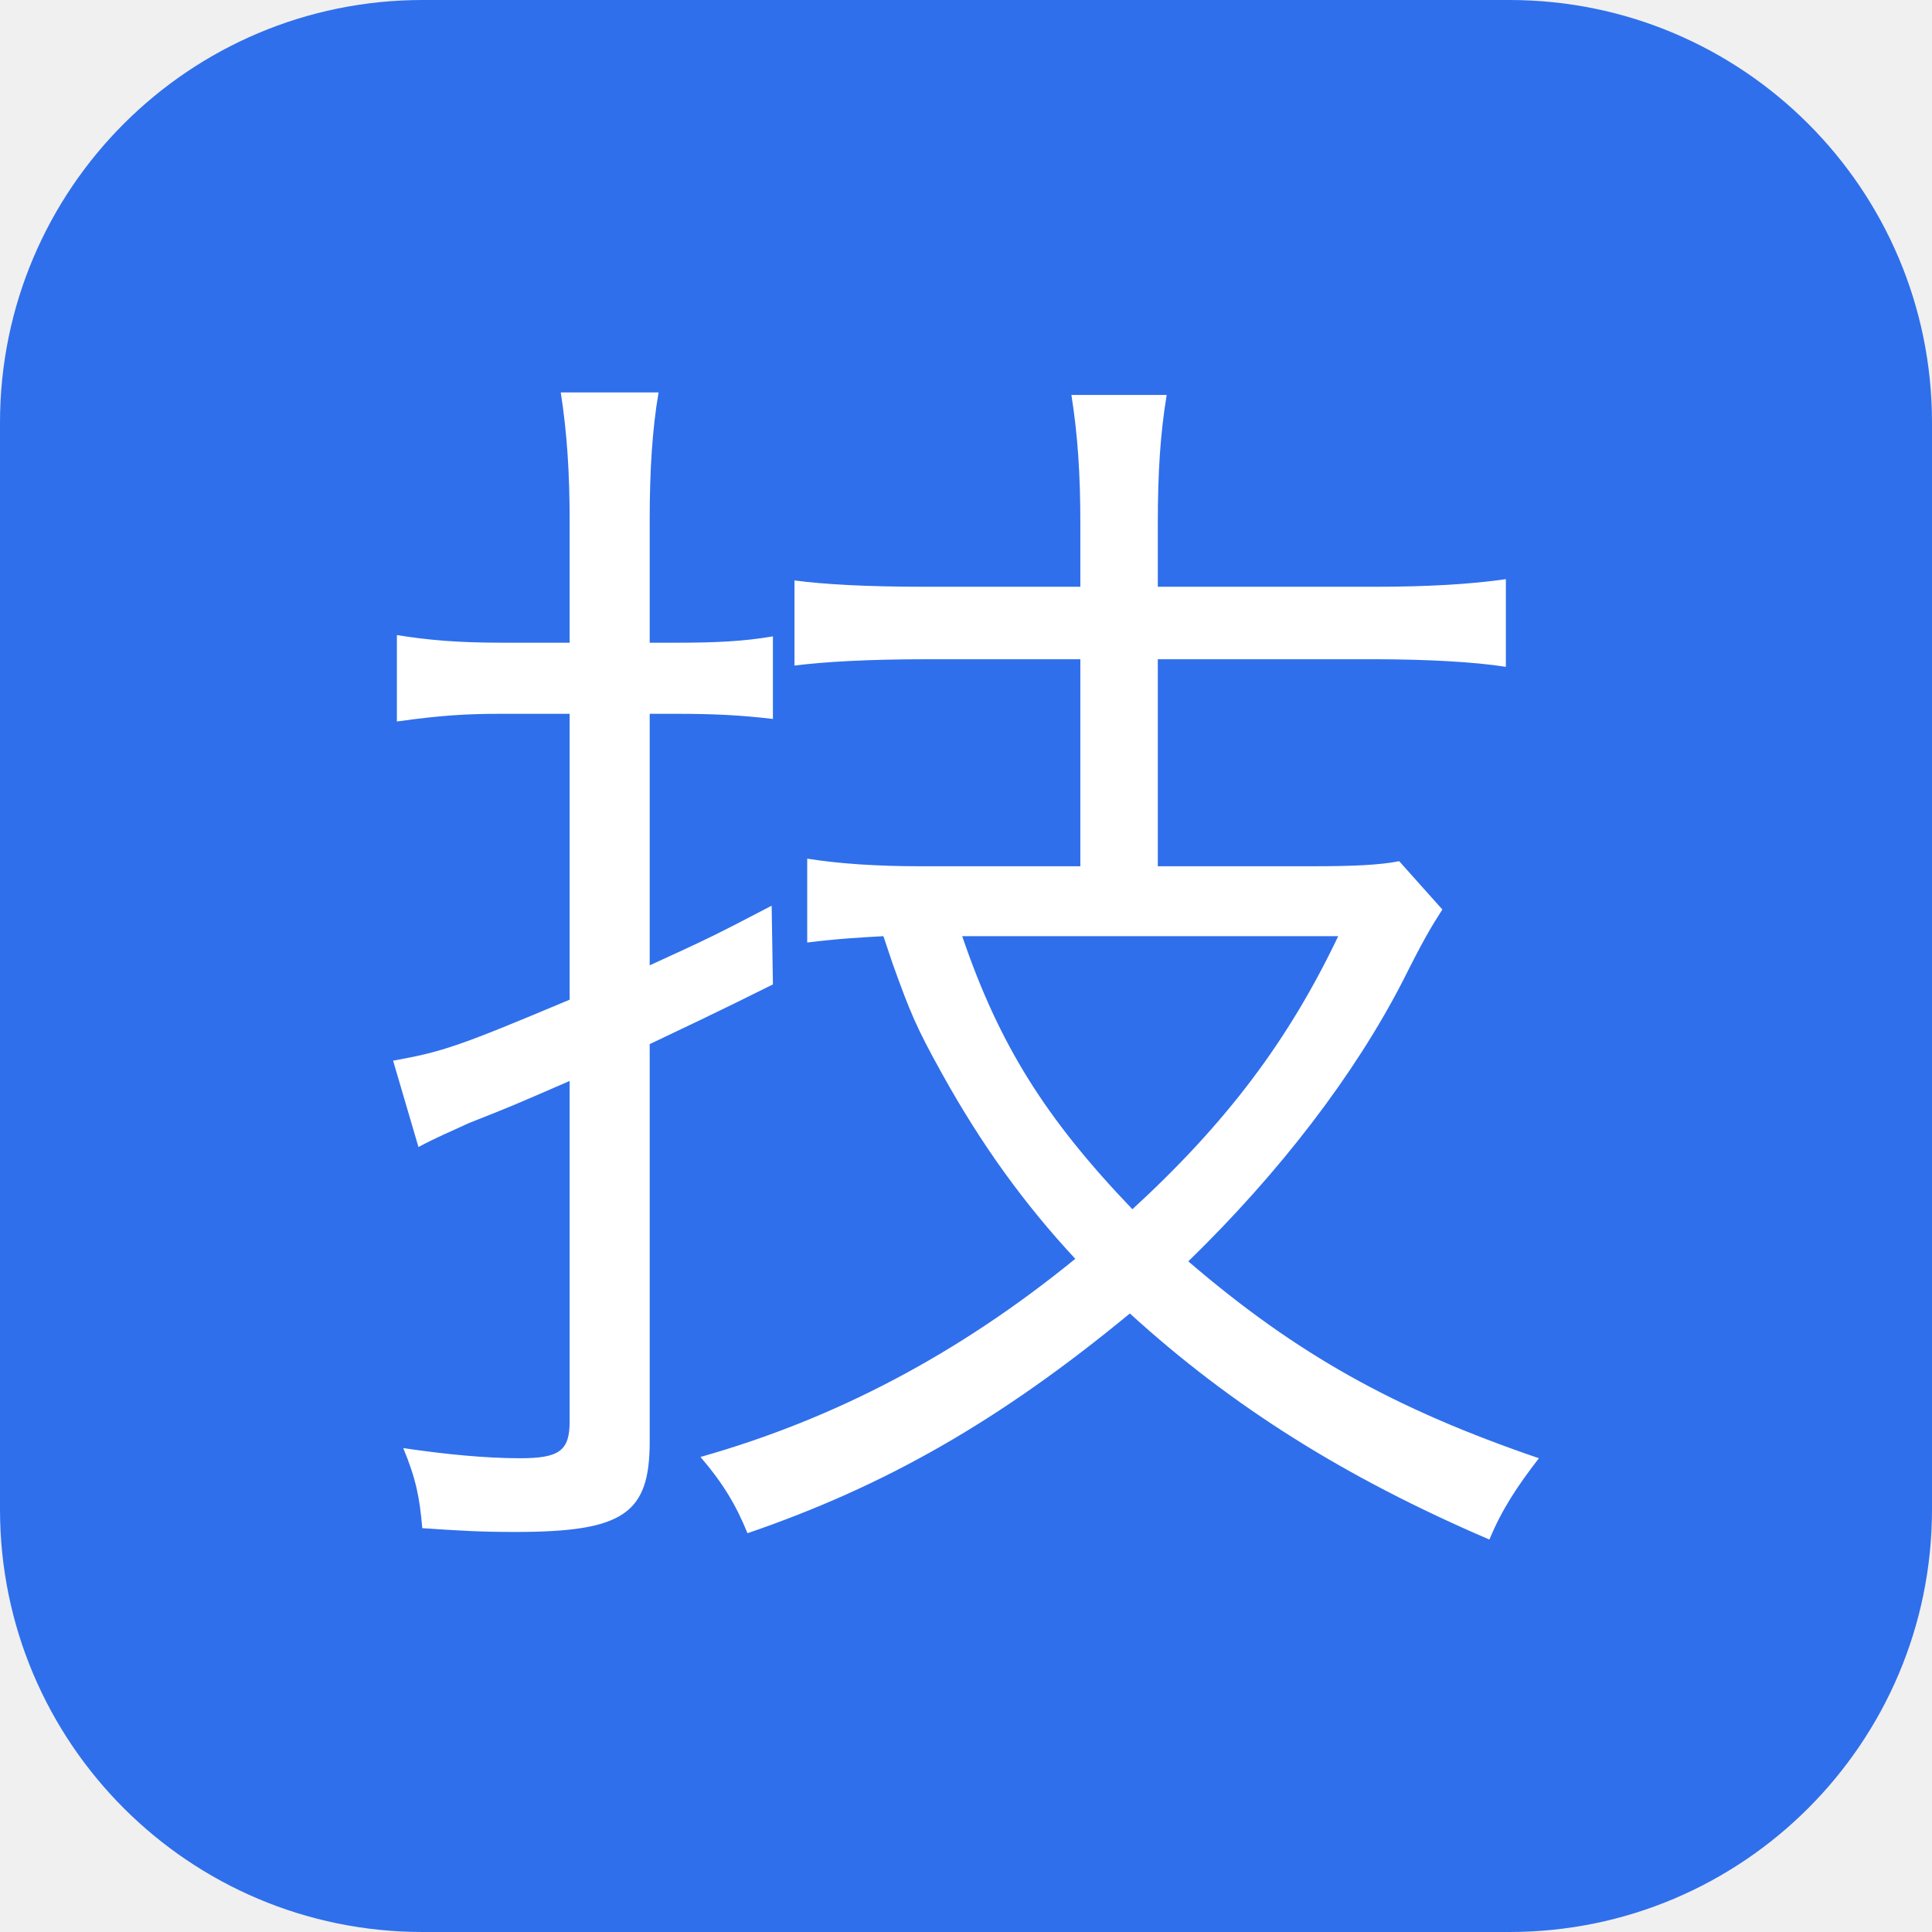
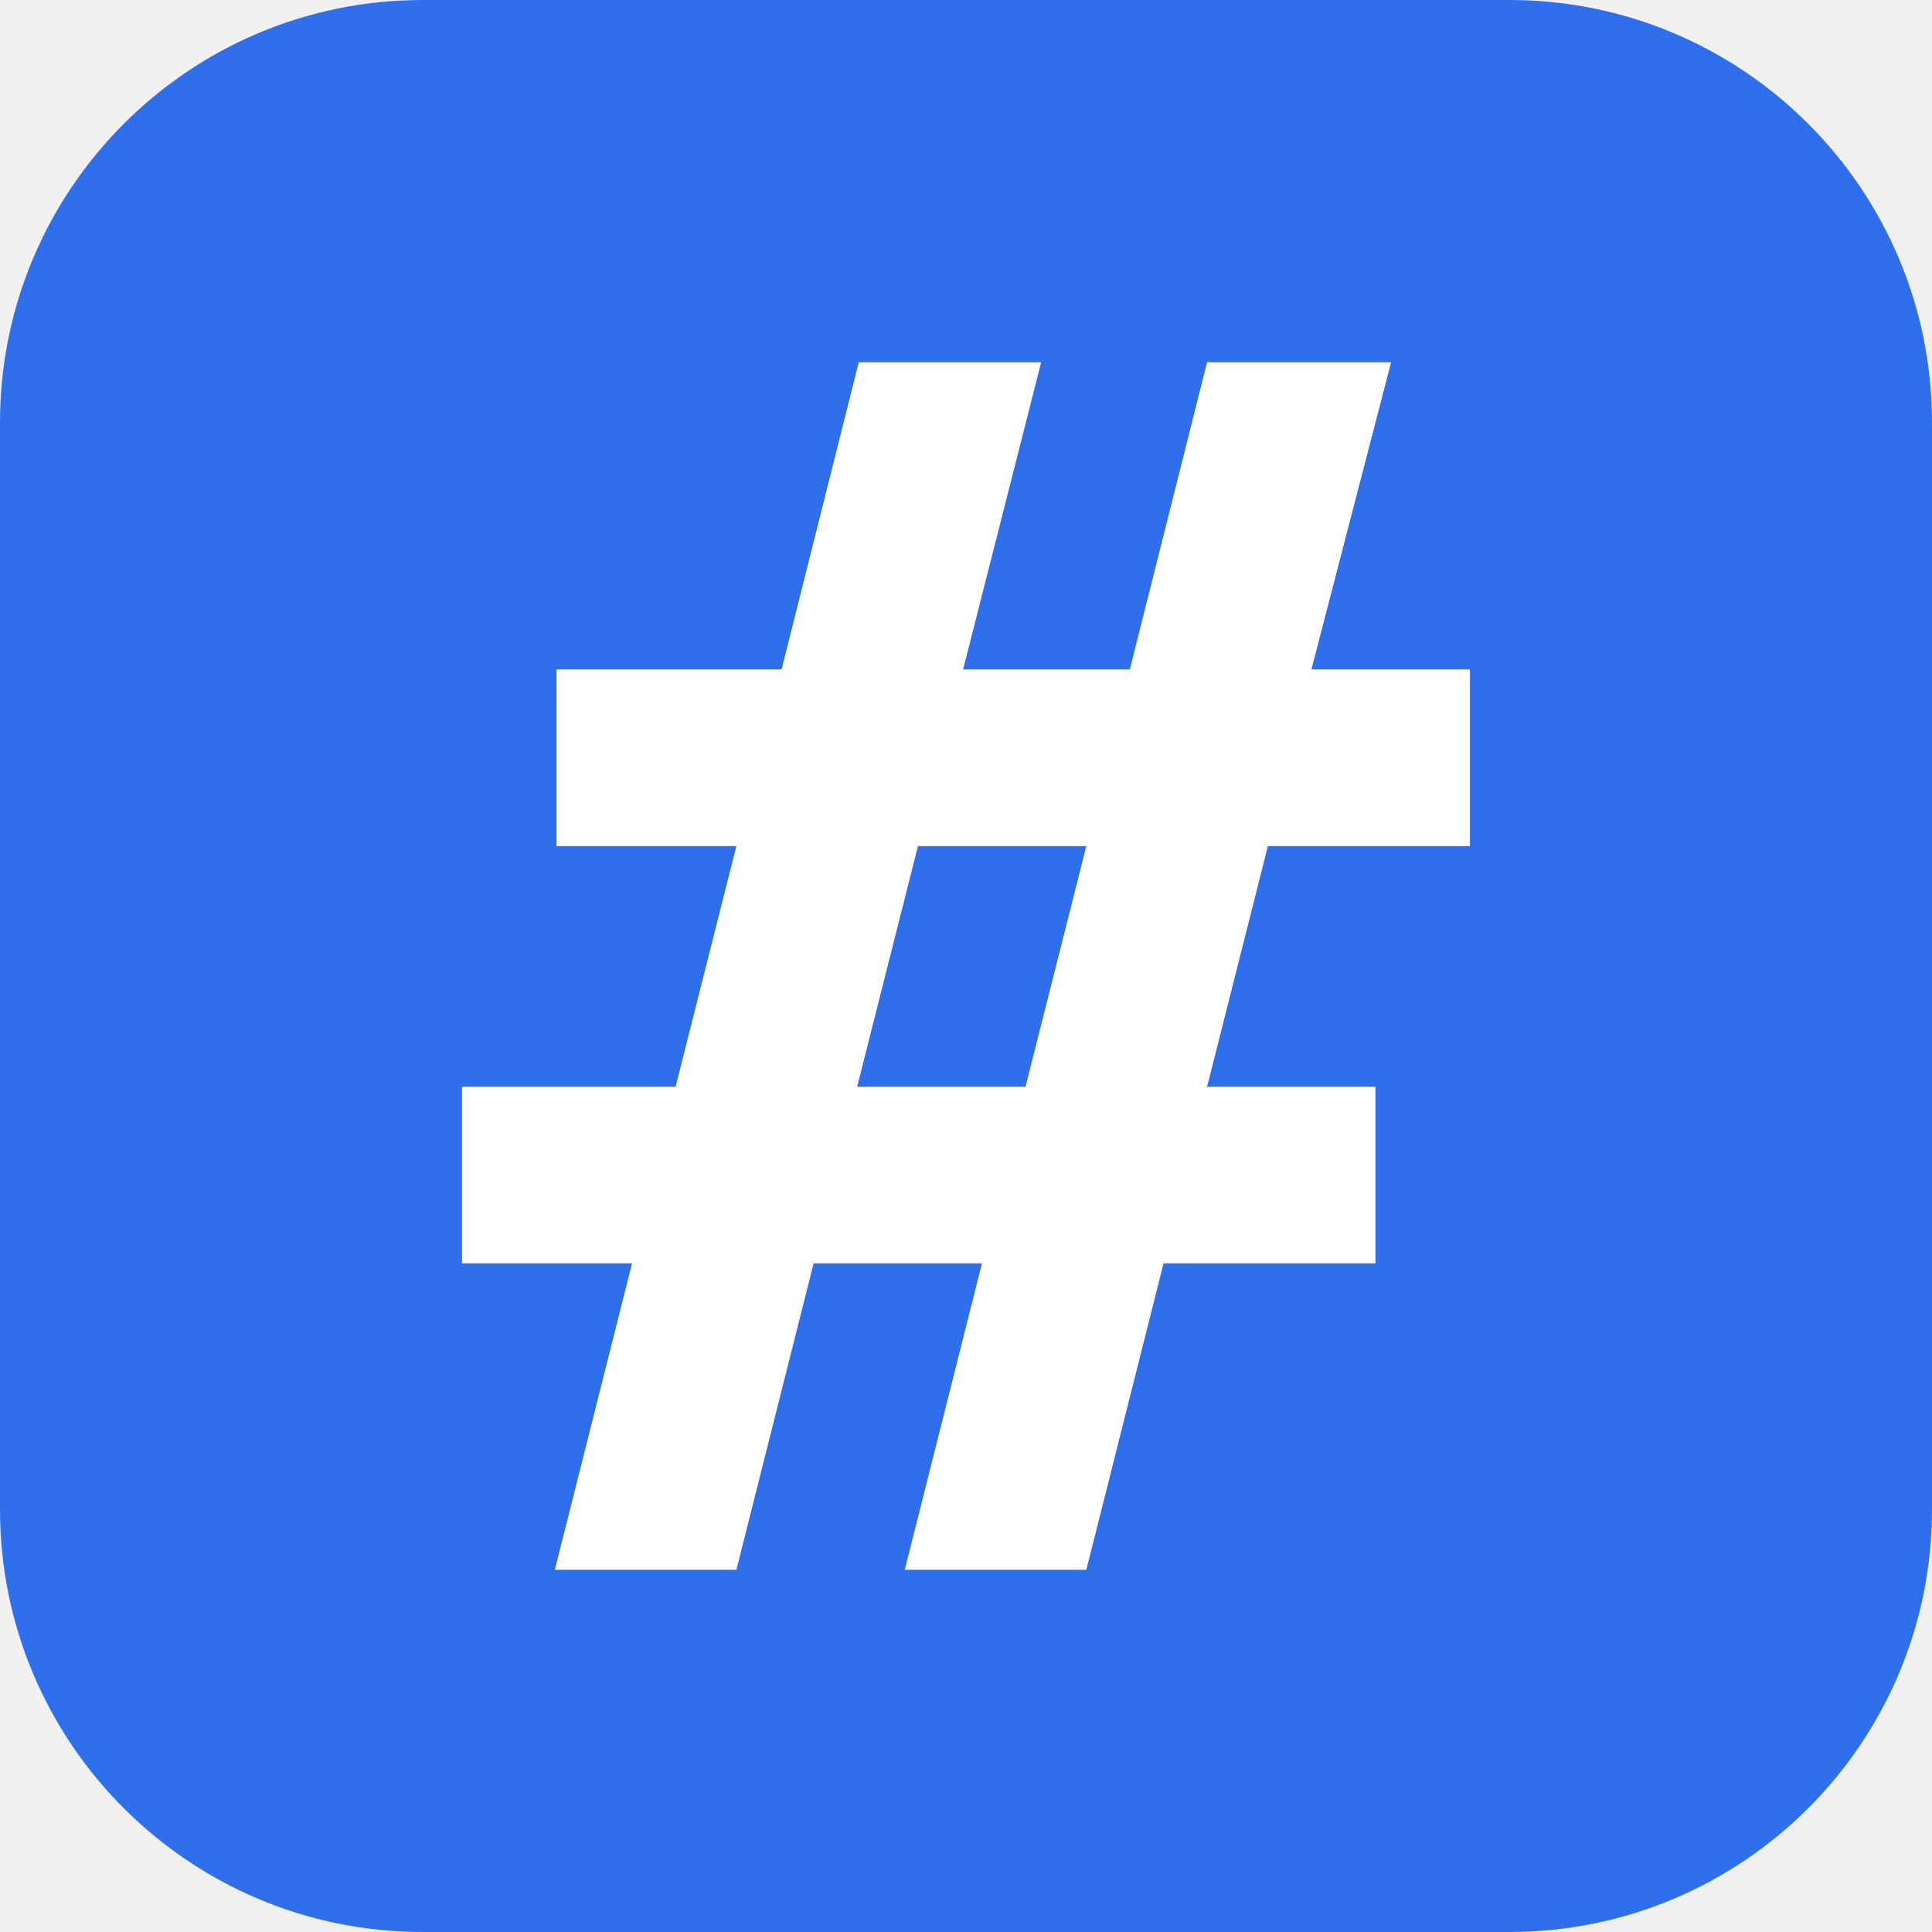
- <svg xmlns="http://www.w3.org/2000/svg" viewBox="0 0 32 32" role="img" aria-label="技">
+ <svg xmlns="http://www.w3.org/2000/svg" viewBox="0 0 32 32" role="img" aria-label="blog">
  <rect width="32" height="32" rx="7" fill="#2f6feb" />
-   <path d="M19.177 14.348V10.919H22.754C23.596 10.919 24.416 10.961 24.942 11.045V9.593C24.353 9.677 23.638 9.719 22.754 9.719H19.177V8.667C19.177 7.826 19.219 7.173 19.324 6.542H17.746C17.852 7.215 17.894 7.868 17.894 8.667V9.719H15.369C14.317 9.719 13.643 9.677 13.159 9.614V11.024C13.664 10.961 14.359 10.919 15.39 10.919H17.894V14.348H15.243C14.527 14.348 13.896 14.306 13.37 14.222V15.611C13.875 15.548 14.254 15.527 14.632 15.506C14.674 15.632 14.674 15.632 14.78 15.947C15.074 16.768 15.179 17.02 15.6 17.778C16.252 18.956 16.968 19.945 17.81 20.85C15.874 22.428 13.833 23.501 11.602 24.132C11.981 24.574 12.192 24.932 12.381 25.395C14.653 24.616 16.547 23.543 18.714 21.755C20.398 23.291 22.27 24.469 24.669 25.5C24.879 24.995 25.132 24.616 25.489 24.153C23.091 23.333 21.471 22.428 19.682 20.892C21.197 19.419 22.439 17.799 23.238 16.242C23.575 15.569 23.701 15.358 23.89 15.064L23.175 14.264C22.859 14.327 22.417 14.348 21.723 14.348ZM22.165 15.506C21.344 17.231 20.313 18.599 18.756 20.029C17.305 18.514 16.547 17.294 15.937 15.506ZM9.435 10.645H8.299C7.584 10.645 7.1 10.603 6.574 10.519V11.95C7.331 11.844 7.752 11.823 8.299 11.823H9.435V16.558C7.584 17.336 7.331 17.42 6.511 17.568L6.931 18.998C7.247 18.83 7.457 18.746 7.773 18.599C8.467 18.325 8.467 18.325 9.435 17.904V23.543C9.435 24.027 9.267 24.153 8.615 24.153C8.047 24.153 7.394 24.09 6.679 23.985C6.889 24.49 6.952 24.806 6.994 25.311C7.605 25.353 7.962 25.374 8.53 25.374C10.319 25.374 10.761 25.079 10.761 23.88V17.294C11.245 17.063 11.876 16.768 12.802 16.305L12.781 15.001C11.897 15.463 11.729 15.548 10.761 15.989V11.823H11.203C11.813 11.823 12.255 11.844 12.802 11.908V10.54C12.318 10.624 11.834 10.645 11.245 10.645H10.761V8.604C10.761 7.805 10.803 7.11 10.908 6.5H9.288C9.393 7.173 9.435 7.847 9.435 8.625Z" fill="#ffffff" />
+   <path d="M17.245 6.0 15.952 11.088H18.714L19.993 6.0H23.041L21.721 11.088H24.347V14.014H21.0L19.993 18.0H22.782V20.925H19.272L17.993 26.0H14.986L16.265 20.925H13.476L12.197 26.0H9.19L10.469 20.925H7.653V18.0H11.19L12.197 14.014H9.218V11.088H12.946L14.224 6.0ZM17.993 14.014H15.204L14.197 18.0H16.986Z" fill="#ffffff" />
</svg>
